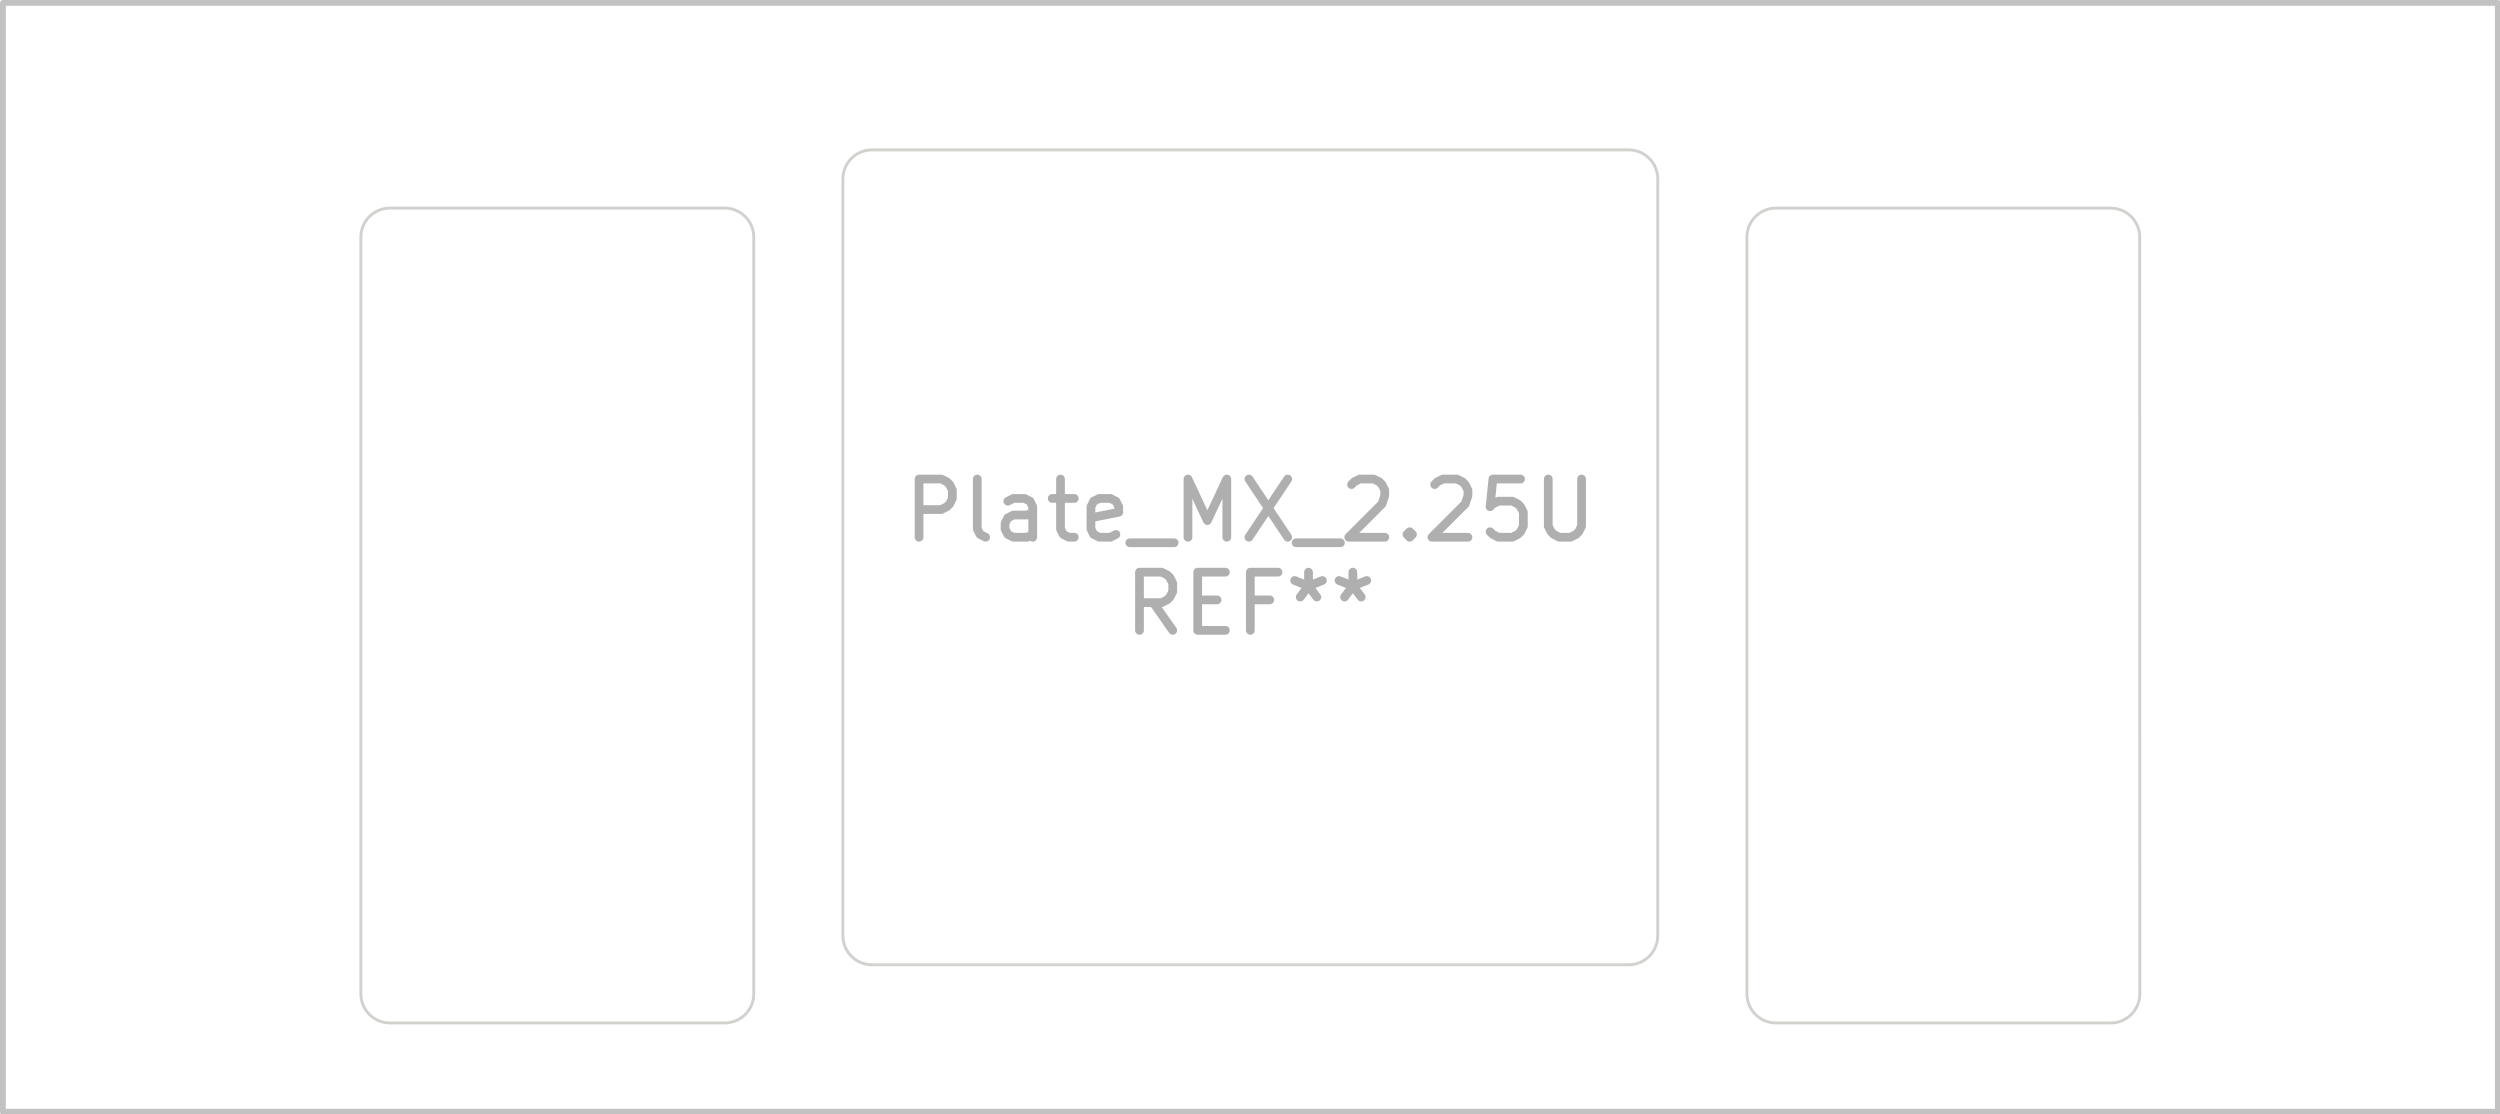
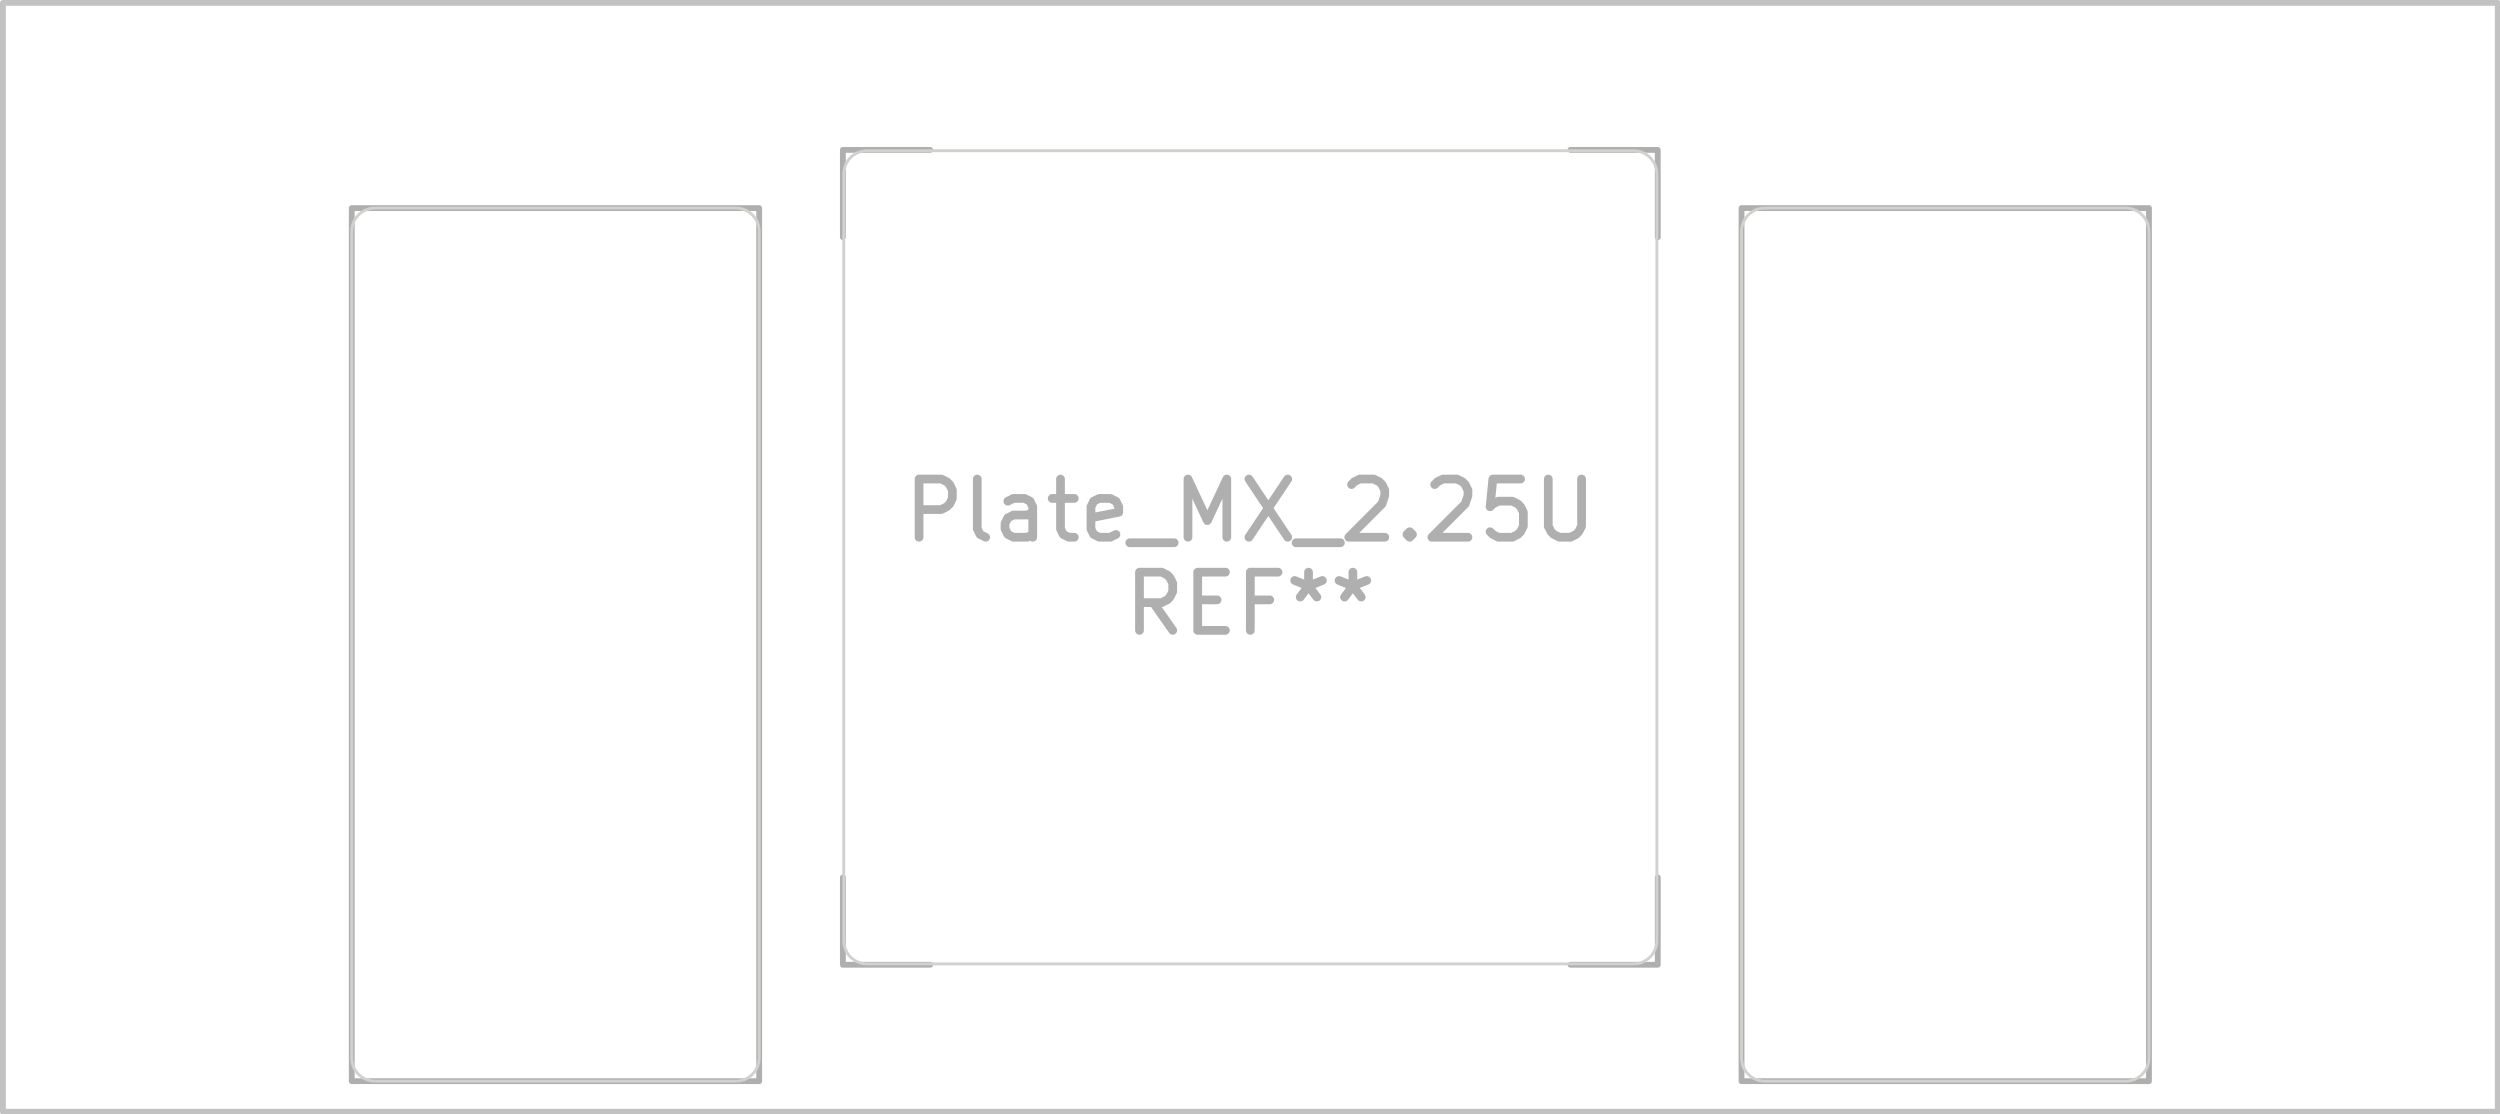
<svg xmlns="http://www.w3.org/2000/svg" width="162.336" height="72.288" viewBox="0 0 42.951 19.126">
  <g style="fill:none;stroke:#afafaf;stroke-width:.15;stroke-opacity:1;stroke-linecap:round;stroke-linejoin:round">
    <g class="stroked-text">
      <path d="M15.79 9.23v-1M15.79 8.23h.382M16.172 8.23l.095.047M16.267 8.277l.048.048M16.315 8.325l.047.095M16.362 8.42v.143M16.362 8.563l-.047.095M16.315 8.658l-.048.048M16.267 8.706l-.095.048M16.172 8.754h-.381M16.934 9.23l-.096-.048M16.838 9.182l-.047-.095M16.79 9.087V8.23M17.743 9.23v-.524M17.743 8.706l-.047-.095M17.696 8.61l-.096-.047M17.6 8.563h-.19M17.41 8.563l-.095.048M17.743 9.182l-.095.048M17.648 9.23h-.238M17.41 9.23l-.095-.048M17.315 9.182l-.048-.095M17.267 9.087v-.095M17.267 8.992l.048-.096M17.315 8.897l.095-.048M17.41 8.849h.238M17.648 8.849l.095-.048M18.077 8.563h.38M18.22 8.23v.857M18.22 9.087l.047.095M18.267 9.182l.095.048M18.362 9.23h.095M19.172 9.182l-.096.048M19.077 9.23h-.191M18.886 9.23l-.095-.048M18.79 9.182l-.047-.095M18.743 9.087v-.381M18.743 8.706l.048-.095M18.79 8.61l.096-.047M18.886 8.563h.19M19.077 8.563l.095.048M19.172 8.61l.047.096M19.22 8.706v.095M19.22 8.801l-.477.095M19.41 9.325h.762M20.41 9.23v-1M20.41 8.23l.333.714M20.743 8.944l.334-.714M21.077 8.23v1M21.457 8.23l.667 1M22.124 8.23l-.667 1M22.267 9.325h.762M23.22 8.325l.047-.048M23.267 8.277l.095-.047M23.362 8.23h.238M23.6 8.23l.095.047M23.696 8.277l.047.048M23.743 8.325l.048.095M23.79 8.42v.095M23.79 8.516l-.047.142M23.743 8.658l-.571.572M23.172 9.23h.619M24.22 9.135l.047.047M24.267 9.182l-.048.048M24.22 9.23l-.048-.048M24.172 9.182l.047-.047M24.22 9.135v.095M24.648 8.325l.047-.048M24.696 8.277l.095-.047M24.79 8.23h.239M25.029 8.23l.095.047M25.124 8.277l.048.048M25.172 8.325l.047.095M25.22 8.42v.095M25.22 8.516l-.048.142M25.172 8.658l-.572.572M24.6 9.23h.62M26.124 8.23h-.476M25.648 8.23l-.048.476M25.6 8.706l.048-.048M25.648 8.658l.095-.047M25.743 8.61h.238M25.981 8.61l.095.048M26.077 8.658l.047.048M26.124 8.706l.048.095M26.172 8.801v.238M26.172 9.04l-.048.095M26.124 9.135l-.047.047M26.077 9.182l-.096.048M25.981 9.23h-.238M25.743 9.23l-.095-.048M25.648 9.182l-.048-.047M26.6 8.23v.81M26.6 9.04l.048.095M26.648 9.135l.047.047M26.696 9.182l.095.048M26.79 9.23h.191M26.981 9.23l.095-.048M27.077 9.182l.047-.047M27.124 9.135l.048-.096M27.172 9.04v-.81" />
    </g>
    <g class="stroked-text">
      <path d="m20.148 10.83-.333-.476M19.577 10.83v-1M19.577 9.83h.38M19.957 9.83l.096.047M20.053 9.877l.047.048M20.1 9.925l.048.095M20.148 10.02v.143M20.148 10.163l-.048.095M20.1 10.258l-.047.048M20.053 10.306l-.096.048M19.957 10.354h-.38M20.577 10.306h.333M21.053 10.83h-.477M20.577 10.83v-1M20.577 9.83h.476M21.815 10.306h-.334M21.481 10.83v-1M21.481 9.83h.476M22.481 9.83v.238M22.243 9.973l.238.095M22.481 10.068l.238-.095M22.338 10.258l.143-.19M22.481 10.068l.143.19M23.243 9.83v.238M23.005 9.973l.238.095M23.243 10.068l.238-.095M23.1 10.258l.143-.19M23.243 10.068l.143.19" />
    </g>
  </g>
+   <g style="fill:none;stroke:#afafaf;stroke-width:.1;stroke-opacity:1;stroke-linecap:round;stroke-linejoin:round">
+     <path d="M14.481 2.575v1.5M14.481 2.575h1.5M14.481 15.075v1.5M15.981 16.575h-1.5M26.981 2.575h1.5M28.481 4.075v-1.5M28.481 16.575h-1.5M28.481 16.575v-1.5" />
+     <path d="M6.043 3.575h7v15h-7ZM29.92 3.575h7v15h-7Z" style="stroke:#afafaf;stroke-width:.1;stroke-opacity:1;stroke-linecap:round;stroke-linejoin:round;fill:none" />
+   </g>
  <g style="fill:none;stroke:#d0d2cd;stroke-width:.05;stroke-opacity:1;stroke-linecap:round;stroke-linejoin:round">
-     <path d="M6.2 4.075v13M6.7 3.575h5.75M6.7 17.575h5.75M12.95 4.075v13M14.481 16.075v-13M14.981 2.575h13M27.981 16.575h-13M28.481 3.075v13M30.013 4.075v13M30.513 3.575h5.748M30.513 17.575h5.75M36.761 4.075l.002 13M6.7 3.575a.5.5 0 0 0-.5.5M6.2 17.075a.5.5 0 0 0 .5.5M12.95 4.075a.5.5 0 0 0-.5-.5M12.45 17.575a.5.5 0 0 0 .5-.5M14.981 2.575a.5.5 0 0 0-.5.5M14.481 16.075a.5.5 0 0 0 .5.5M28.481 3.075a.5.5 0 0 0-.5-.5M27.981 16.575a.5.5 0 0 0 .5-.5M30.513 3.575a.5.5 0 0 0-.5.5M30.013 17.075a.5.5 0 0 0 .5.5M36.761 4.075a.5.5 0 0 0-.5-.5M36.263 17.575a.5.5 0 0 0 .5-.5" />
+     <path d="M6.043 18.175v-14.2M6.443 3.575h6.2M12.643 18.575h-6.2M13.043 3.975v14.2M14.496 16.16V2.99M14.896 2.59h13.17M28.066 16.56h-13.17M28.466 2.99v13.17M29.92 18.175v-14.2M30.32 3.575h6.2M36.52 18.575h-6.2M36.92 3.975v14.2M6.443 3.575a.4.4 0 0 0-.4.4M6.043 18.175a.4.4 0 0 0 .4.4M13.043 3.975a.4.4 0 0 0-.4-.4M12.643 18.575a.4.4 0 0 0 .4-.4M14.896 2.59a.4.4 0 0 0-.4.4M14.496 16.16a.4.4 0 0 0 .4.4M28.466 2.99a.4.4 0 0 0-.4-.4M28.066 16.56a.4.4 0 0 0 .4-.4M30.32 3.575a.4.4 0 0 0-.4.4M29.92 18.175a.4.4 0 0 0 .4.4M36.92 3.975a.4.4 0 0 0-.4-.4M36.52 18.575a.4.4 0 0 0 .4-.4" />
    <path d="M.05.05h42.863V19.1H.05Z" style="stroke:#c2c2c2;stroke-width:.1;stroke-opacity:1;stroke-linecap:round;stroke-linejoin:round;fill:none" />
  </g>
</svg>
